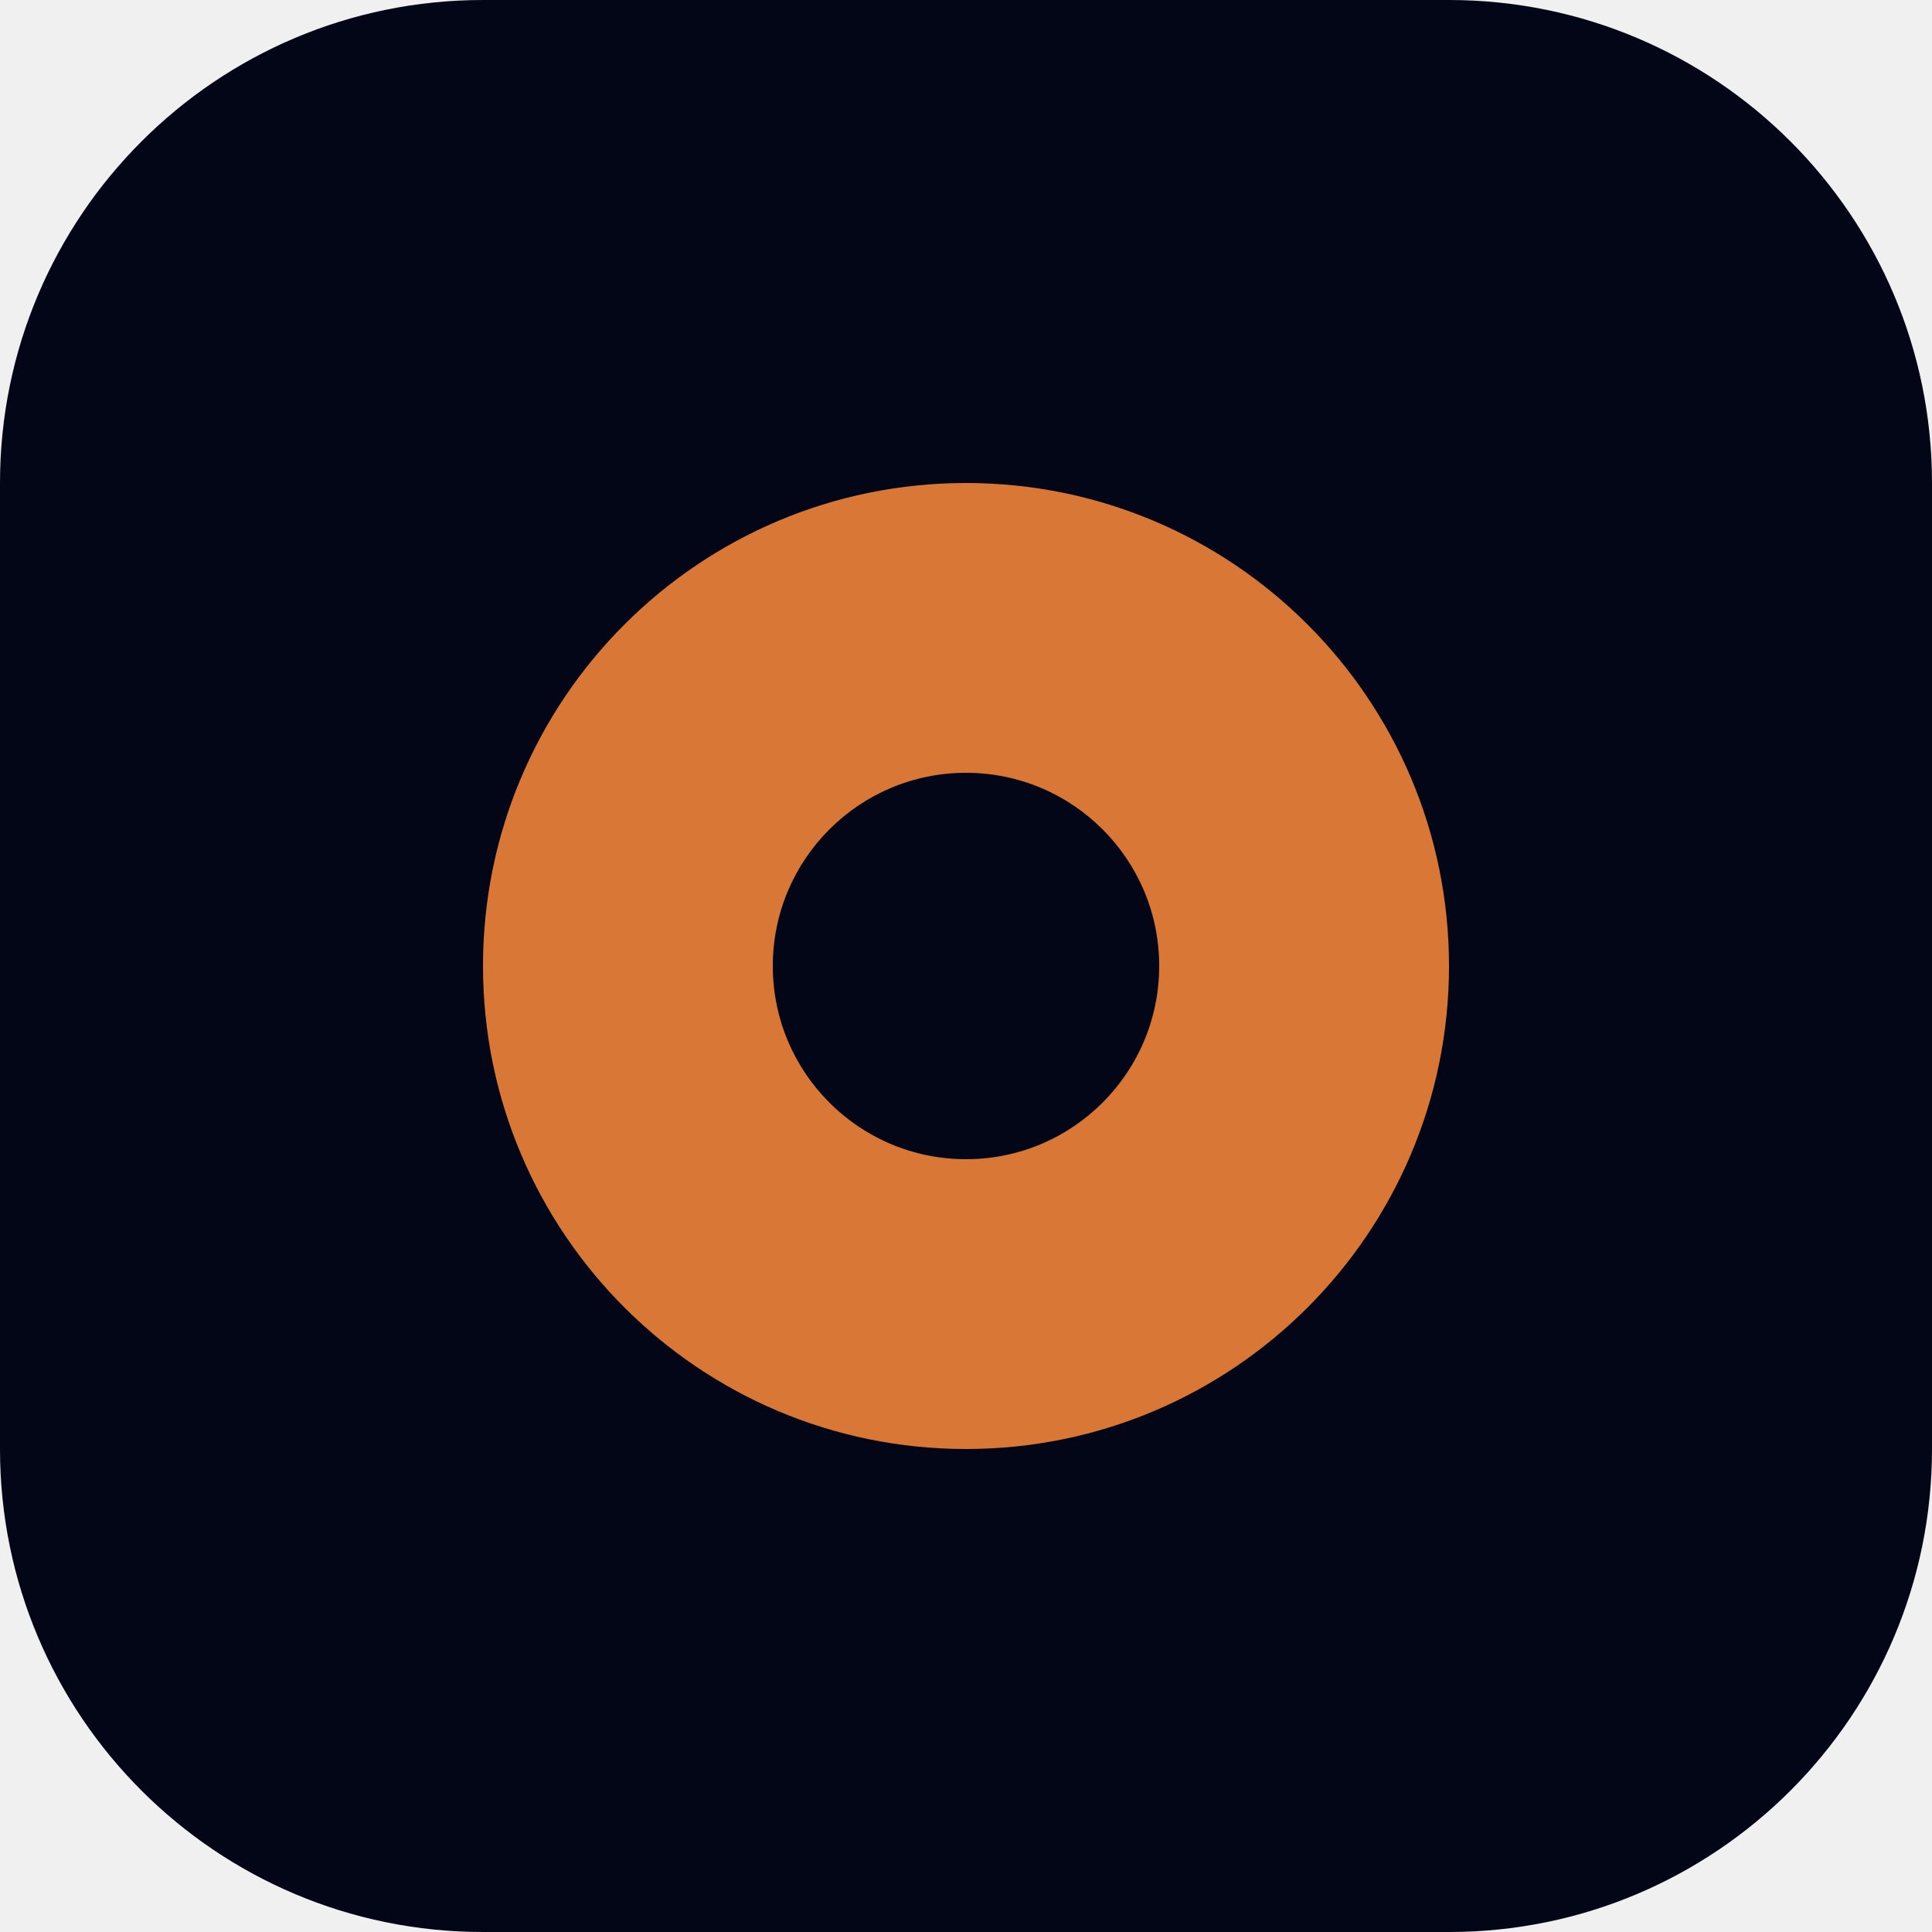
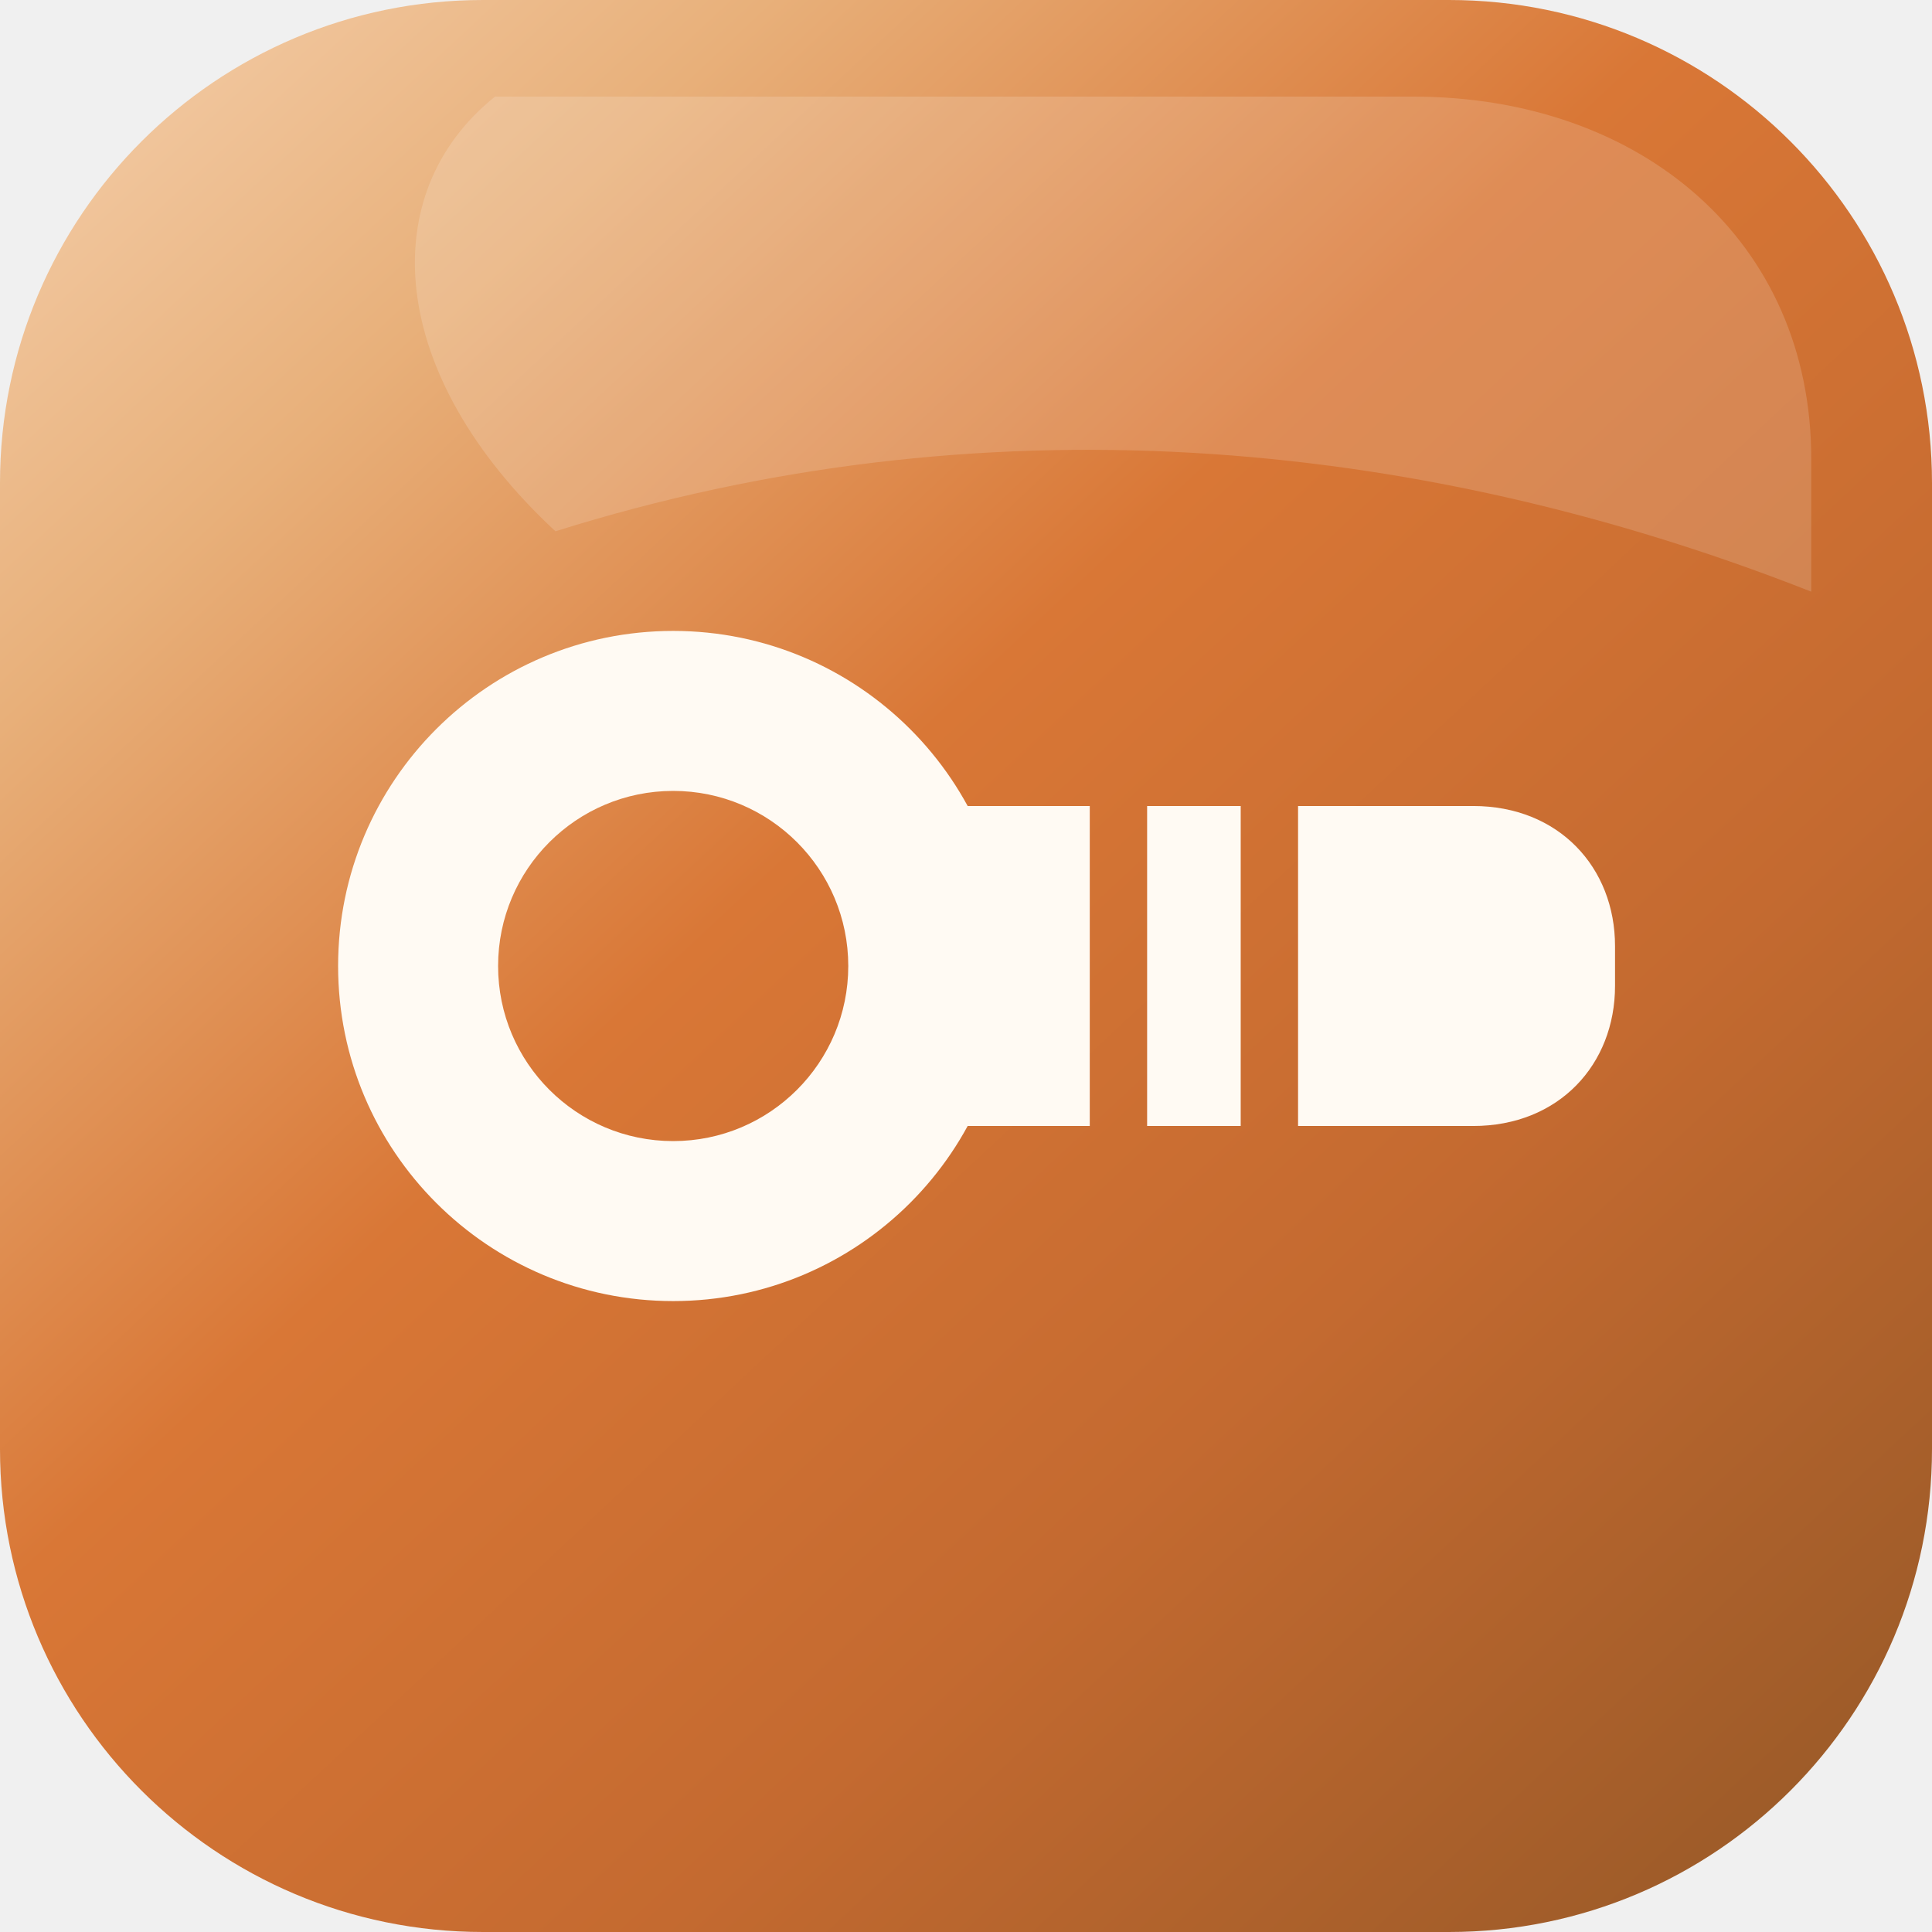
- <svg xmlns="http://www.w3.org/2000/svg" viewBox="0 0 32 32" fill="none">
-   <rect width="32" height="32" rx="8" fill="#020617" />
-   <circle cx="16" cy="16" r="8" fill="url(#g)" />
-   <circle cx="16" cy="16" r="3.2" fill="#020617" />
+ <svg xmlns="http://www.w3.org/2000/svg" viewBox="0 0 32 32" fill="none" role="img" aria-labelledby="cupravoFaviconTitle">
  <defs>
-     <linearGradient id="g" x1="8" y1="8" x2="24" y2="24">
-       <stop stop-color="#d97736" />
-       <stop offset="1" stop-color="#b87333" />
+     <linearGradient id="cupravoFaviconMetal" x1="2" y1="1" x2="30" y2="31" gradientUnits="userSpaceOnUse">
+       <stop offset="0" stop-color="#f2c9a2" />
+       <stop offset="0.16" stop-color="#e8b07a" />
+       <stop offset="0.42" stop-color="#d97736" />
+       <stop offset="0.7" stop-color="#c46a30" />
+       <stop offset="1" stop-color="#9a5a28" />
    </linearGradient>
  </defs>
+   <rect width="32" height="32" rx="8" fill="url(#cupravoFaviconMetal)" />
+   <path d="M8.2 1.6h15.2C27.2 1.6 30 4 30 7.6v2.2C23.4 7.2 16.2 6.6 9.2 8.8 6.4 6.2 6.2 3.2 8.2 1.6Z" fill="#fff" fill-opacity="0.16" />
+   <path fill="#fffaf3" fill-rule="evenodd" d="M16.7 16a5.55 5.55 0 1 1-11.1 0 5.55 5.55 0 0 1 11.1 0zm-2.65 0a2.9 2.9 0 1 0-5.8 0 2.9 2.9 0 0 0 5.8 0z" />
+   <path fill="#fffaf3" fill-rule="evenodd" d="M14.35 13.35h10.05c1.42 0 2.35 1.02 2.35 2.32v.66c0 1.3-.93 2.32-2.35 2.32H14.35v-5.3zM18.05 13.35h.95v5.3h-.95v-5.3zM20.55 13.35h.95v5.3h-.95v-5.3z" />
</svg>
